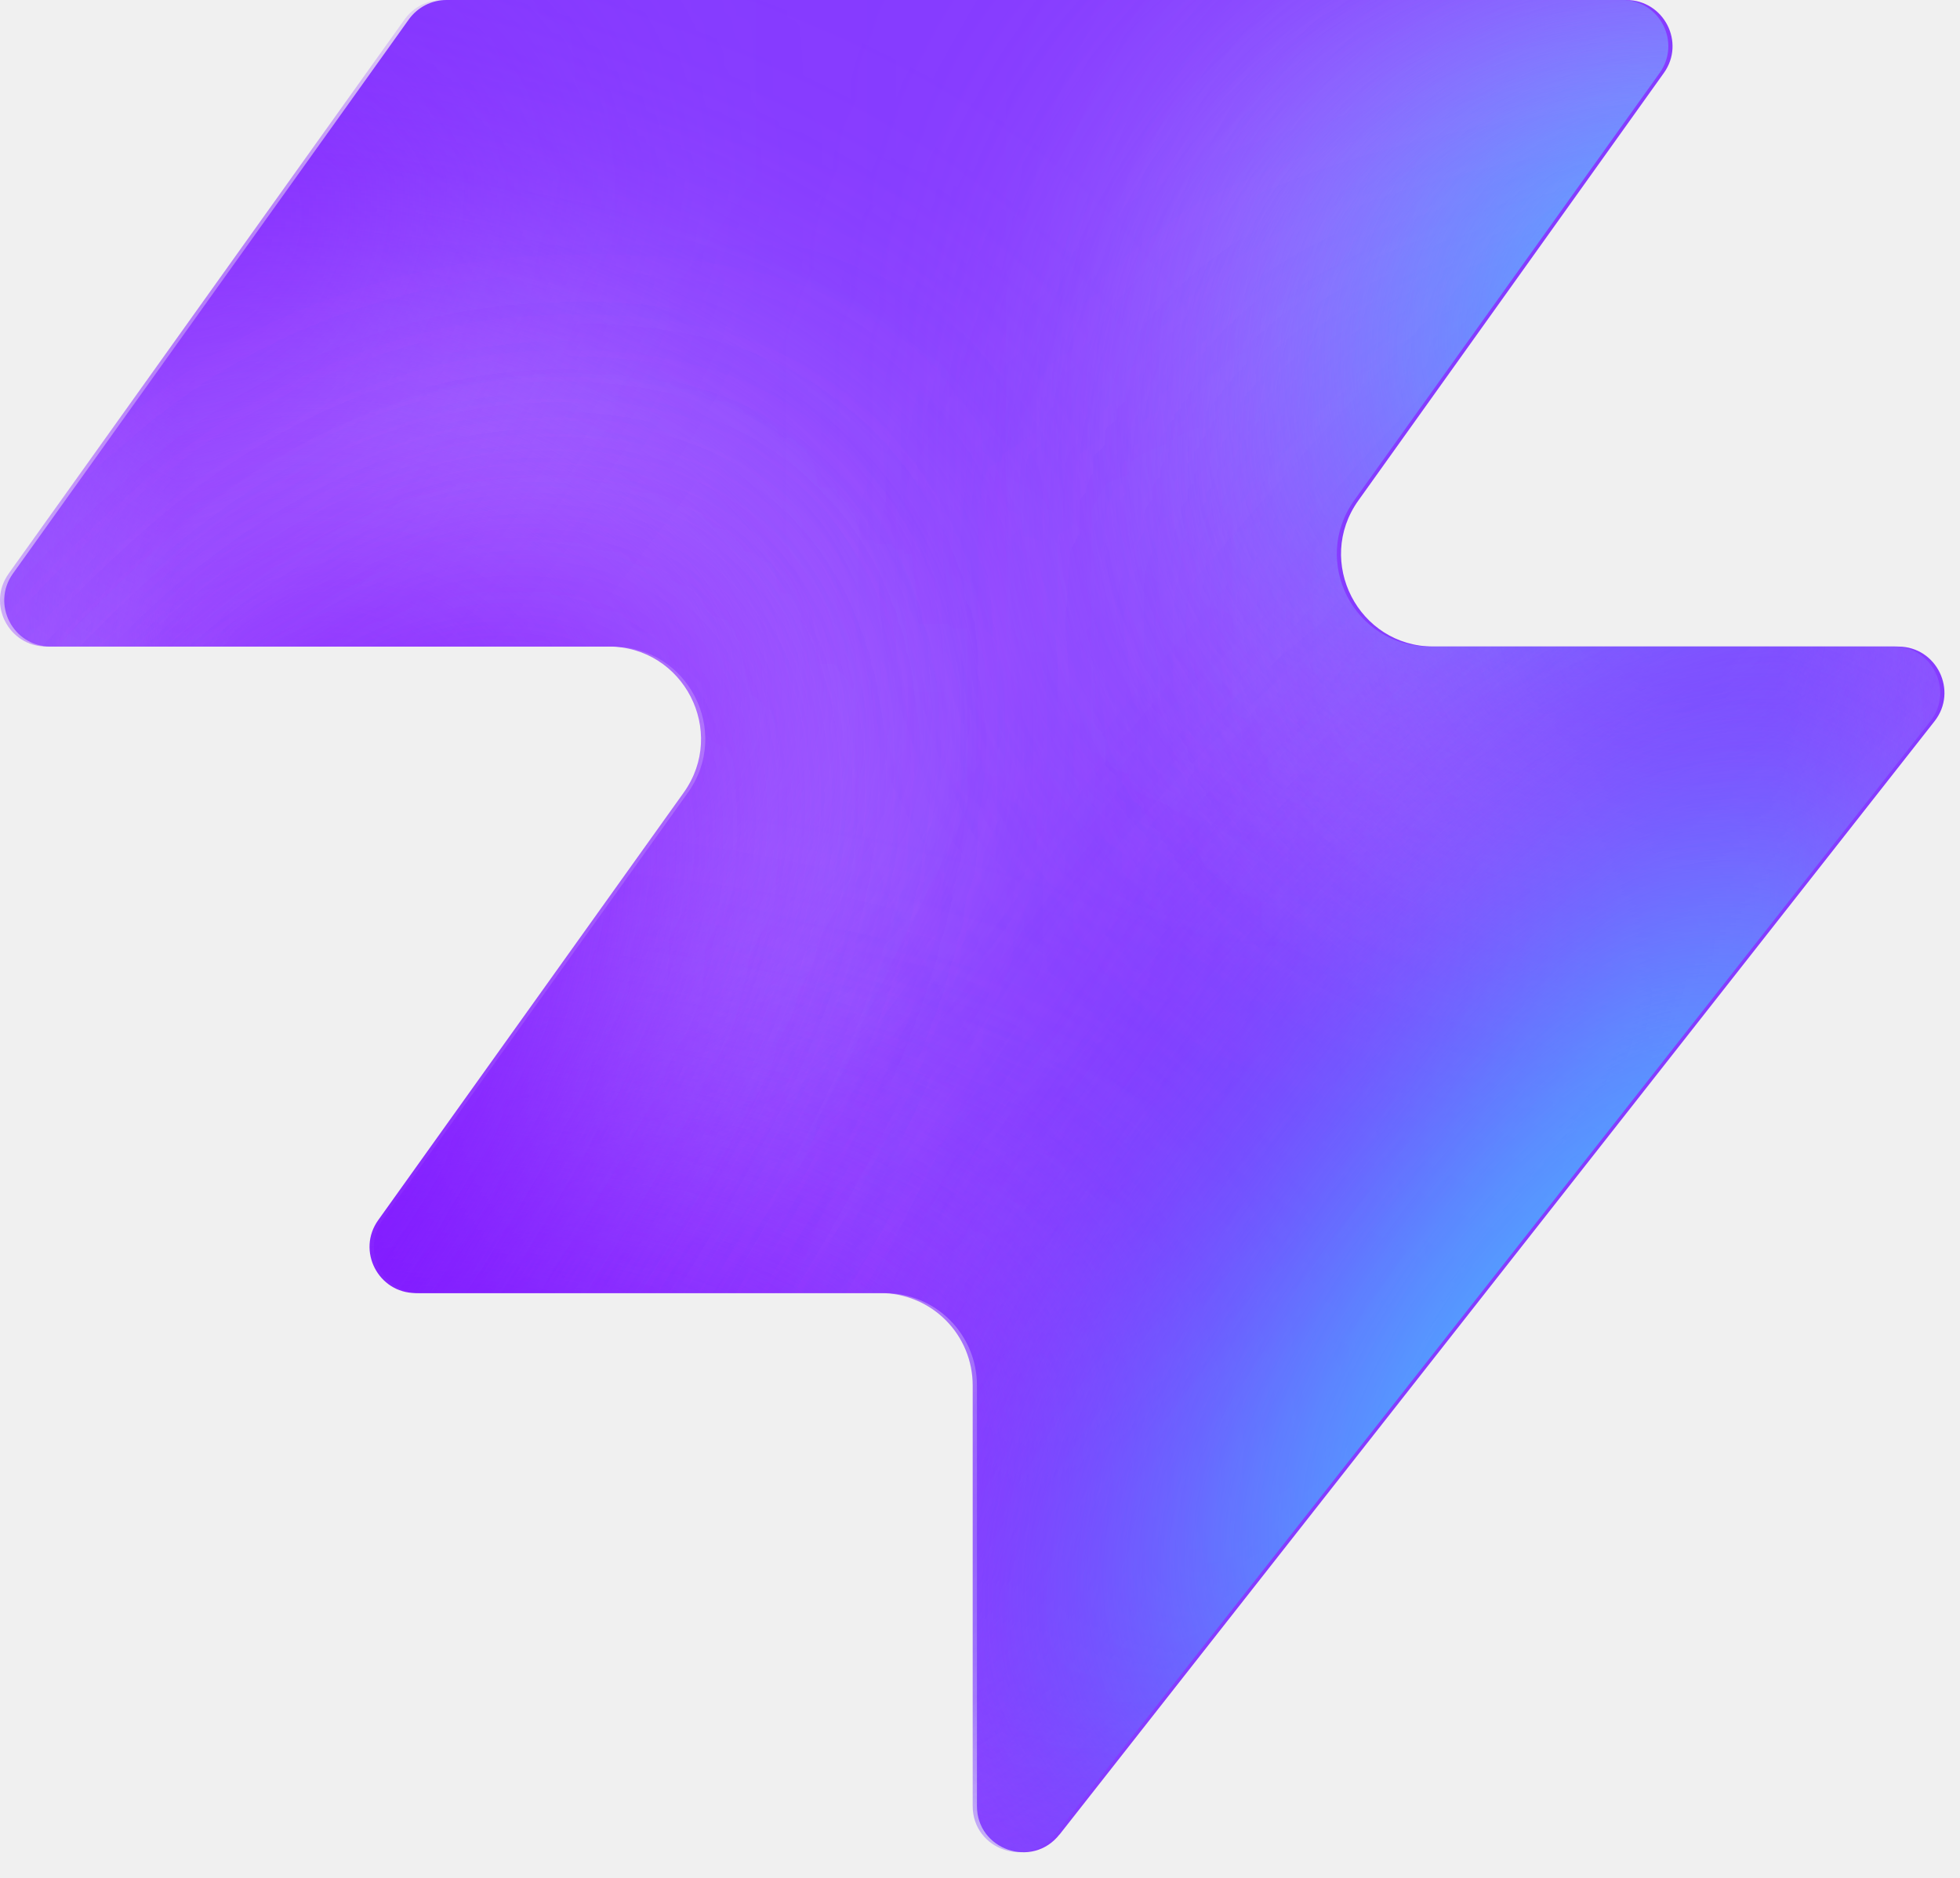
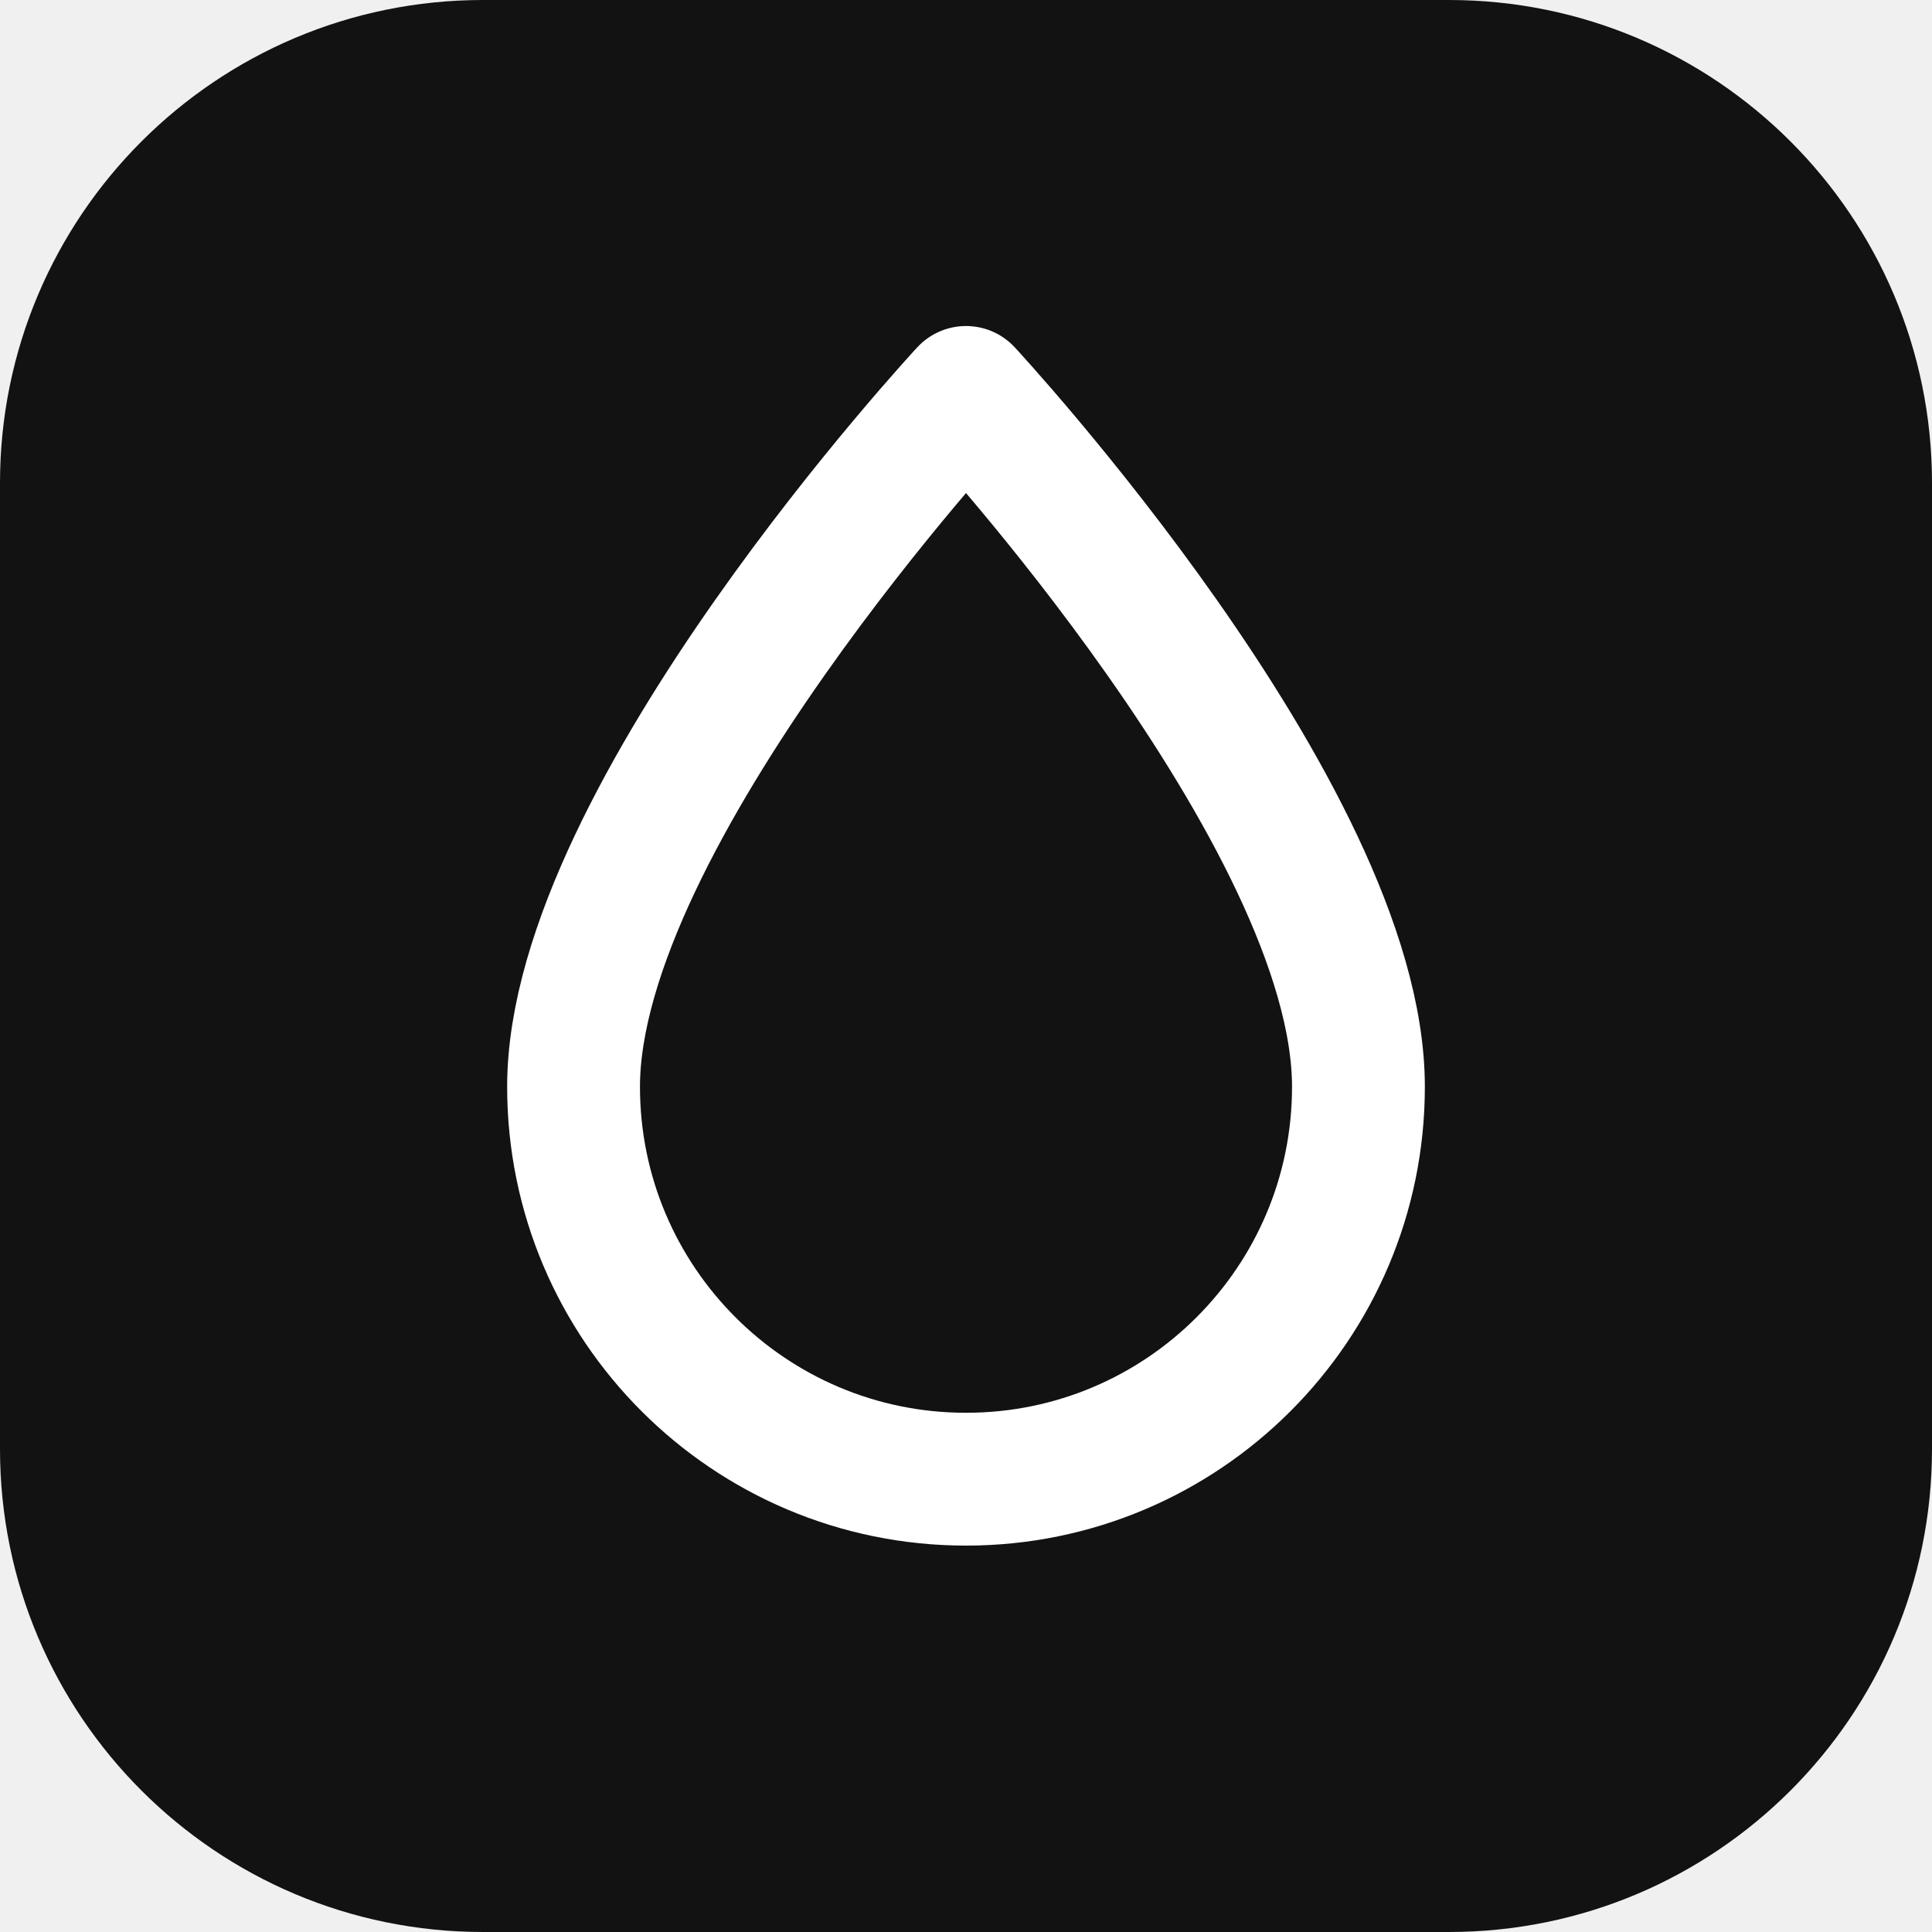
- <svg xmlns="http://www.w3.org/2000/svg" width="48" height="46" fill="none" viewBox="0 0 48 46">
-   <path fill="#863bff" d="M25.946 44.938c-.664.845-2.021.375-2.021-.698V33.937a2.26 2.26 0 0 0-2.262-2.262H10.287c-.92 0-1.456-1.04-.92-1.788l7.48-10.471c1.07-1.497 0-3.578-1.842-3.578H1.237c-.92 0-1.456-1.04-.92-1.788L10.013.474c.214-.297.556-.474.92-.474h28.894c.92 0 1.456 1.04.92 1.788l-7.48 10.471c-1.07 1.498 0 3.579 1.842 3.579h11.377c.943 0 1.473 1.088.89 1.83L25.947 44.94z" style="fill:#863bff;fill:color(display-p3 .525 .23 1);fill-opacity:1" />
-   <mask id="a" width="48" height="46" x="0" y="0" maskUnits="userSpaceOnUse" style="mask-type:alpha">
-     <path fill="#000" d="M25.842 44.938c-.664.844-2.021.375-2.021-.698V33.937a2.26 2.26 0 0 0-2.262-2.262H10.183c-.92 0-1.456-1.04-.92-1.788l7.48-10.471c1.07-1.498 0-3.579-1.842-3.579H1.133c-.92 0-1.456-1.04-.92-1.787L9.91.473c.214-.297.556-.474.92-.474h28.894c.92 0 1.456 1.04.92 1.788l-7.48 10.471c-1.07 1.498 0 3.578 1.842 3.578h11.377c.943 0 1.473 1.088.89 1.832L25.843 44.94z" style="fill:#000;fill-opacity:1" />
-   </mask>
-   <g mask="url(#a)">
-     <g filter="url(#b)">
-       <ellipse cx="5.508" cy="14.704" fill="#ede6ff" rx="5.508" ry="14.704" style="fill:#ede6ff;fill:color(display-p3 .927 .903 1);fill-opacity:1" transform="matrix(.00324 1 1 -.00324 -4.47 31.516)" />
-     </g>
-     <g filter="url(#c)">
-       <ellipse cx="10.399" cy="29.851" fill="#ede6ff" rx="10.399" ry="29.851" style="fill:#ede6ff;fill:color(display-p3 .927 .903 1);fill-opacity:1" transform="matrix(.00324 1 1 -.00324 -39.328 7.883)" />
-     </g>
-     <g filter="url(#d)">
-       <ellipse cx="5.508" cy="30.487" fill="#7e14ff" rx="5.508" ry="30.487" style="fill:#7e14ff;fill:color(display-p3 .492 .077 1);fill-opacity:1" transform="rotate(89.814 -25.913 -14.639)scale(1 -1)" />
-     </g>
-     <g filter="url(#e)">
-       <ellipse cx="5.508" cy="30.599" fill="#7e14ff" rx="5.508" ry="30.599" style="fill:#7e14ff;fill:color(display-p3 .492 .077 1);fill-opacity:1" transform="rotate(89.814 -32.644 -3.334)scale(1 -1)" />
-     </g>
-     <g filter="url(#f)">
-       <ellipse cx="5.508" cy="30.599" fill="#7e14ff" rx="5.508" ry="30.599" style="fill:#7e14ff;fill:color(display-p3 .492 .077 1);fill-opacity:1" transform="matrix(.00324 1 1 -.00324 -34.34 30.47)" />
-     </g>
-     <g filter="url(#g)">
-       <ellipse cx="14.072" cy="22.078" fill="#ede6ff" rx="14.072" ry="22.078" style="fill:#ede6ff;fill:color(display-p3 .927 .903 1);fill-opacity:1" transform="rotate(93.35 24.506 48.493)scale(-1 1)" />
-     </g>
-     <g filter="url(#h)">
-       <ellipse cx="3.47" cy="21.501" fill="#7e14ff" rx="3.47" ry="21.501" style="fill:#7e14ff;fill:color(display-p3 .492 .077 1);fill-opacity:1" transform="rotate(89.009 28.708 47.59)scale(-1 1)" />
-     </g>
-     <g filter="url(#i)">
-       <ellipse cx="3.47" cy="21.501" fill="#7e14ff" rx="3.47" ry="21.501" style="fill:#7e14ff;fill:color(display-p3 .492 .077 1);fill-opacity:1" transform="rotate(89.009 28.708 47.59)scale(-1 1)" />
-     </g>
-     <g filter="url(#j)">
-       <ellipse cx=".387" cy="8.972" fill="#7e14ff" rx="4.407" ry="29.108" style="fill:#7e14ff;fill:color(display-p3 .492 .077 1);fill-opacity:1" transform="rotate(39.51 .387 8.972)" />
-     </g>
-     <g filter="url(#k)">
-       <ellipse cx="47.523" cy="-6.092" fill="#7e14ff" rx="4.407" ry="29.108" style="fill:#7e14ff;fill:color(display-p3 .492 .077 1);fill-opacity:1" transform="rotate(37.892 47.523 -6.092)" />
-     </g>
-     <g filter="url(#l)">
-       <ellipse cx="41.412" cy="6.333" fill="#47bfff" rx="5.971" ry="9.665" style="fill:#47bfff;fill:color(display-p3 .28 .748 1);fill-opacity:1" transform="rotate(37.892 41.412 6.333)" />
-     </g>
-     <g filter="url(#m)">
-       <ellipse cx="-1.879" cy="38.332" fill="#7e14ff" rx="4.407" ry="29.108" style="fill:#7e14ff;fill:color(display-p3 .492 .077 1);fill-opacity:1" transform="rotate(37.892 -1.88 38.332)" />
-     </g>
-     <g filter="url(#n)">
-       <ellipse cx="-1.879" cy="38.332" fill="#7e14ff" rx="4.407" ry="29.108" style="fill:#7e14ff;fill:color(display-p3 .492 .077 1);fill-opacity:1" transform="rotate(37.892 -1.88 38.332)" />
-     </g>
-     <g filter="url(#o)">
-       <ellipse cx="35.651" cy="29.907" fill="#7e14ff" rx="4.407" ry="29.108" style="fill:#7e14ff;fill:color(display-p3 .492 .077 1);fill-opacity:1" transform="rotate(37.892 35.651 29.907)" />
-     </g>
-     <g filter="url(#p)">
-       <ellipse cx="38.418" cy="32.4" fill="#47bfff" rx="5.971" ry="15.297" style="fill:#47bfff;fill:color(display-p3 .28 .748 1);fill-opacity:1" transform="rotate(37.892 38.418 32.4)" />
-     </g>
-   </g>
-   <defs>
-     <filter id="b" width="60.045" height="41.654" x="-19.77" y="16.149" color-interpolation-filters="sRGB" filterUnits="userSpaceOnUse">
-       <feFlood flood-opacity="0" result="BackgroundImageFix" />
-       <feBlend in="SourceGraphic" in2="BackgroundImageFix" result="shape" />
-       <feGaussianBlur result="effect1_foregroundBlur_2002_17158" stdDeviation="7.659" />
-     </filter>
-     <filter id="c" width="90.34" height="51.437" x="-54.613" y="-7.533" color-interpolation-filters="sRGB" filterUnits="userSpaceOnUse">
-       <feFlood flood-opacity="0" result="BackgroundImageFix" />
-       <feBlend in="SourceGraphic" in2="BackgroundImageFix" result="shape" />
-       <feGaussianBlur result="effect1_foregroundBlur_2002_17158" stdDeviation="7.659" />
-     </filter>
-     <filter id="d" width="79.355" height="29.4" x="-49.64" y="2.03" color-interpolation-filters="sRGB" filterUnits="userSpaceOnUse">
-       <feFlood flood-opacity="0" result="BackgroundImageFix" />
-       <feBlend in="SourceGraphic" in2="BackgroundImageFix" result="shape" />
-       <feGaussianBlur result="effect1_foregroundBlur_2002_17158" stdDeviation="4.596" />
-     </filter>
-     <filter id="e" width="79.579" height="29.4" x="-45.045" y="20.029" color-interpolation-filters="sRGB" filterUnits="userSpaceOnUse">
-       <feFlood flood-opacity="0" result="BackgroundImageFix" />
-       <feBlend in="SourceGraphic" in2="BackgroundImageFix" result="shape" />
-       <feGaussianBlur result="effect1_foregroundBlur_2002_17158" stdDeviation="4.596" />
-     </filter>
-     <filter id="f" width="79.579" height="29.4" x="-43.513" y="21.178" color-interpolation-filters="sRGB" filterUnits="userSpaceOnUse">
-       <feFlood flood-opacity="0" result="BackgroundImageFix" />
-       <feBlend in="SourceGraphic" in2="BackgroundImageFix" result="shape" />
-       <feGaussianBlur result="effect1_foregroundBlur_2002_17158" stdDeviation="4.596" />
-     </filter>
-     <filter id="g" width="74.749" height="58.852" x="15.756" y="-17.901" color-interpolation-filters="sRGB" filterUnits="userSpaceOnUse">
-       <feFlood flood-opacity="0" result="BackgroundImageFix" />
-       <feBlend in="SourceGraphic" in2="BackgroundImageFix" result="shape" />
-       <feGaussianBlur result="effect1_foregroundBlur_2002_17158" stdDeviation="7.659" />
-     </filter>
-     <filter id="h" width="61.377" height="25.362" x="23.548" y="2.284" color-interpolation-filters="sRGB" filterUnits="userSpaceOnUse">
-       <feFlood flood-opacity="0" result="BackgroundImageFix" />
-       <feBlend in="SourceGraphic" in2="BackgroundImageFix" result="shape" />
-       <feGaussianBlur result="effect1_foregroundBlur_2002_17158" stdDeviation="4.596" />
-     </filter>
-     <filter id="i" width="61.377" height="25.362" x="23.548" y="2.284" color-interpolation-filters="sRGB" filterUnits="userSpaceOnUse">
-       <feFlood flood-opacity="0" result="BackgroundImageFix" />
-       <feBlend in="SourceGraphic" in2="BackgroundImageFix" result="shape" />
-       <feGaussianBlur result="effect1_foregroundBlur_2002_17158" stdDeviation="4.596" />
-     </filter>
-     <filter id="j" width="56.045" height="63.649" x="-27.636" y="-22.853" color-interpolation-filters="sRGB" filterUnits="userSpaceOnUse">
-       <feFlood flood-opacity="0" result="BackgroundImageFix" />
-       <feBlend in="SourceGraphic" in2="BackgroundImageFix" result="shape" />
-       <feGaussianBlur result="effect1_foregroundBlur_2002_17158" stdDeviation="4.596" />
-     </filter>
-     <filter id="k" width="54.814" height="64.646" x="20.116" y="-38.415" color-interpolation-filters="sRGB" filterUnits="userSpaceOnUse">
-       <feFlood flood-opacity="0" result="BackgroundImageFix" />
-       <feBlend in="SourceGraphic" in2="BackgroundImageFix" result="shape" />
-       <feGaussianBlur result="effect1_foregroundBlur_2002_17158" stdDeviation="4.596" />
-     </filter>
-     <filter id="l" width="33.541" height="35.313" x="24.641" y="-11.323" color-interpolation-filters="sRGB" filterUnits="userSpaceOnUse">
-       <feFlood flood-opacity="0" result="BackgroundImageFix" />
-       <feBlend in="SourceGraphic" in2="BackgroundImageFix" result="shape" />
-       <feGaussianBlur result="effect1_foregroundBlur_2002_17158" stdDeviation="4.596" />
-     </filter>
-     <filter id="m" width="54.814" height="64.646" x="-29.286" y="6.009" color-interpolation-filters="sRGB" filterUnits="userSpaceOnUse">
-       <feFlood flood-opacity="0" result="BackgroundImageFix" />
-       <feBlend in="SourceGraphic" in2="BackgroundImageFix" result="shape" />
-       <feGaussianBlur result="effect1_foregroundBlur_2002_17158" stdDeviation="4.596" />
-     </filter>
-     <filter id="n" width="54.814" height="64.646" x="-29.286" y="6.009" color-interpolation-filters="sRGB" filterUnits="userSpaceOnUse">
-       <feFlood flood-opacity="0" result="BackgroundImageFix" />
-       <feBlend in="SourceGraphic" in2="BackgroundImageFix" result="shape" />
-       <feGaussianBlur result="effect1_foregroundBlur_2002_17158" stdDeviation="4.596" />
-     </filter>
-     <filter id="o" width="54.814" height="64.646" x="8.244" y="-2.416" color-interpolation-filters="sRGB" filterUnits="userSpaceOnUse">
-       <feFlood flood-opacity="0" result="BackgroundImageFix" />
-       <feBlend in="SourceGraphic" in2="BackgroundImageFix" result="shape" />
-       <feGaussianBlur result="effect1_foregroundBlur_2002_17158" stdDeviation="4.596" />
-     </filter>
-     <filter id="p" width="39.409" height="43.623" x="18.713" y="10.588" color-interpolation-filters="sRGB" filterUnits="userSpaceOnUse">
-       <feFlood flood-opacity="0" result="BackgroundImageFix" />
-       <feBlend in="SourceGraphic" in2="BackgroundImageFix" result="shape" />
-       <feGaussianBlur result="effect1_foregroundBlur_2002_17158" stdDeviation="4.596" />
-     </filter>
-   </defs>
+ <svg xmlns="http://www.w3.org/2000/svg" viewBox="0 0 32 32" width="32" height="32">
+   <rect width="32" height="32" rx="8" fill="#121212" />
+   <path d="M16 6.5 C16 6.5, 22.5 13.5, 22.5 18 C22.5 21.59 19.59 24.5 16 24.5 C12.41 24.5 9.5 21.59 9.5 18 C9.5 13.5, 16 6.5, 16 6.5 Z" fill="none" stroke="#ffffff" stroke-width="2.2" stroke-linecap="round" stroke-linejoin="round" />
</svg>
